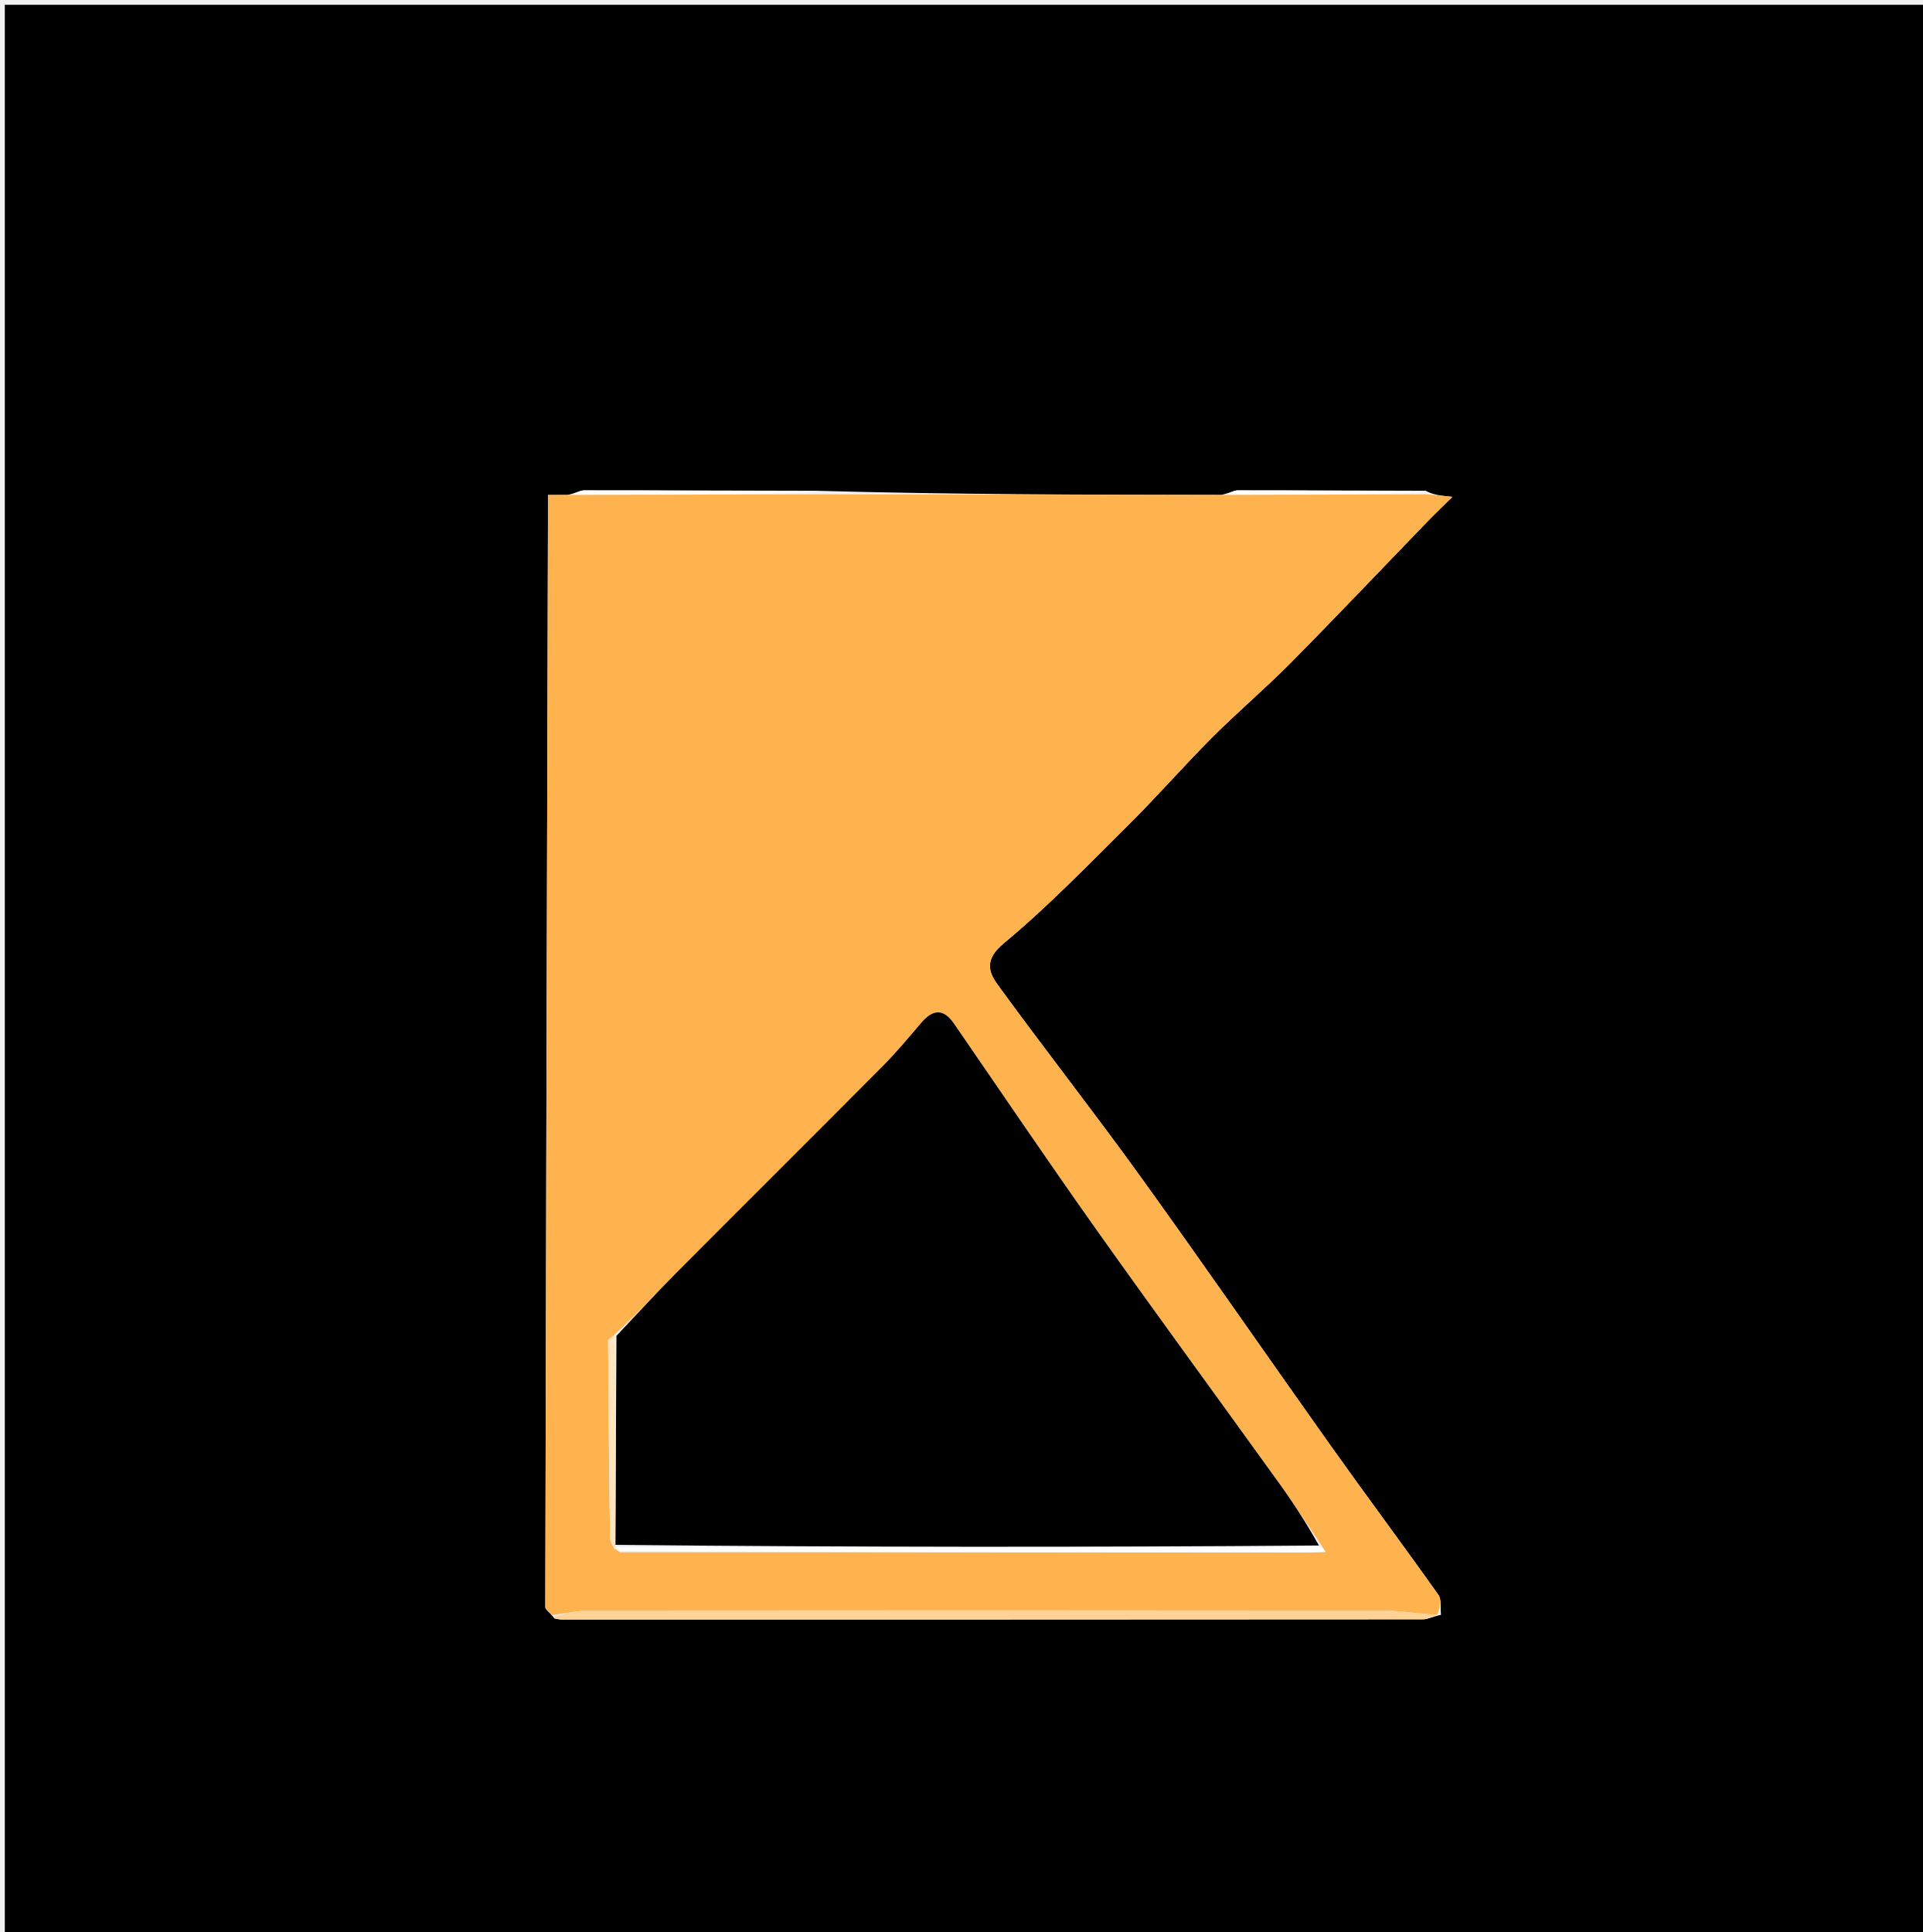
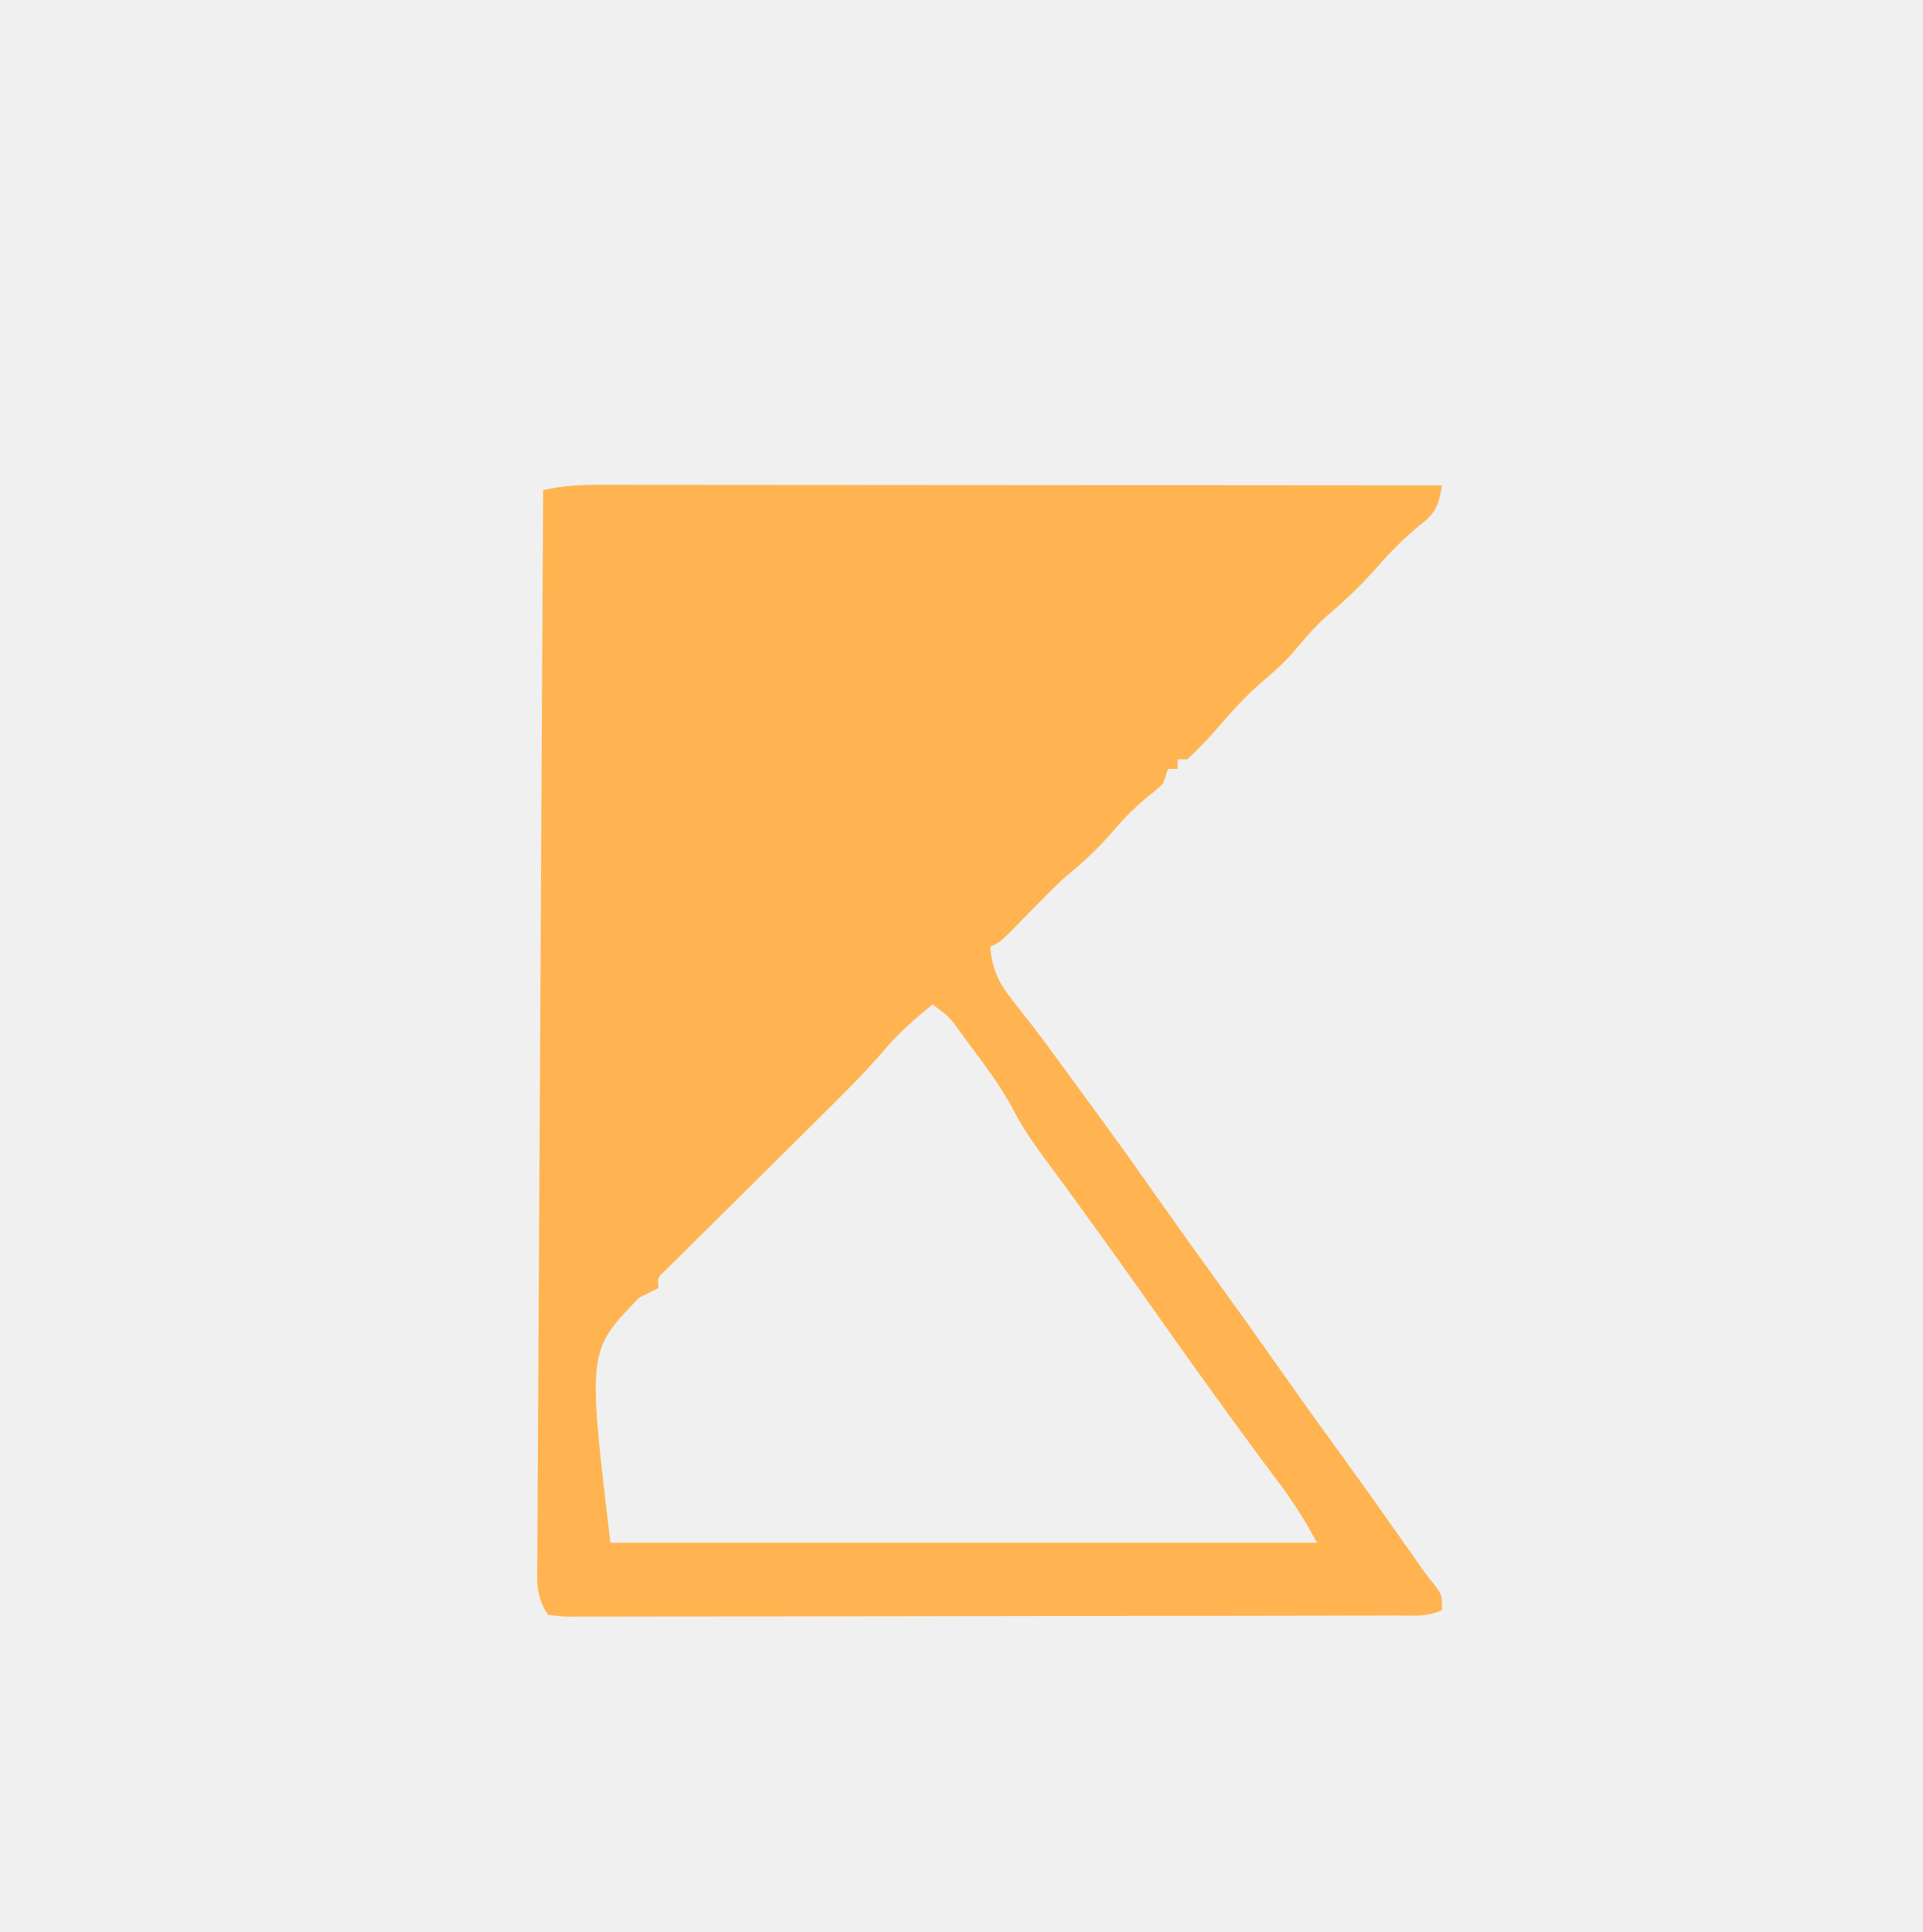
- <svg xmlns="http://www.w3.org/2000/svg" version="1.1" id="Layer_1" x="0px" y="0px" width="100%" viewBox="0 0 400 402" enable-background="new 0 0 400 402" xml:space="preserve">
-   <path fill="#000000" opacity="1" stroke="none" d=" M261,403   C174,403 87.5,403 1,403   C1,269 1,135 1,1   C134.333,1 267.667,1 401,1   C401,135 401,269 401,403   C354.5,403 308,403 261,403  M254.065,102.984   C226.045,102.942 198.025,102.9 169.576,102.111   C153.56,102.074 137.544,102.024 121.528,102.037   C120.683,102.038 119.839,102.572 118.112,102.984   C116.847,102.984 115.582,102.984 114.001,102.984   C114.001,105.468 114.006,107.442 114,109.417   C113.795,184.408 113.585,259.399 113.446,334.39   C113.445,334.94 114.41,335.492 115.371,336.797   C115.865,336.861 116.358,336.982 116.851,336.982   C176.575,336.987 236.299,336.986 296.023,336.941   C297.038,336.941 298.053,336.391 299.793,336   C299.633,334.595 299.956,332.848 299.24,331.838   C291.931,321.527 284.364,311.4 277.043,301.098   C263.728,282.358 250.676,263.43 237.236,244.782   C227.55,231.342 217.307,218.303 207.563,204.903   C205.594,202.195 204.835,199.591 208.797,196.301   C217.984,188.673 226.331,180.016 234.827,171.583   C240.767,165.688 246.276,159.358 252.191,153.436   C257.486,148.134 263.229,143.277 268.497,137.95   C278.091,128.25 287.476,118.344 296.96,108.535   C298.426,107.018 299.956,105.562 302.156,103.386   C299.591,103.124 298.299,102.992 296.577,102.111   C283.559,102.074 270.54,102.021 257.521,102.037   C256.679,102.038 255.837,102.573 254.065,102.984  z" />
-   <path fill="#FFB34E" opacity="1" stroke="none" d=" M114.924,336.043   C114.41,335.492 113.445,334.94 113.446,334.39   C113.585,259.399 113.795,184.408 114,109.417   C114.006,107.442 114.001,105.468 114.001,102.984   C115.582,102.984 116.847,102.984 119.018,102.978   C136.619,102.934 153.312,102.896 170.005,102.858   C198.025,102.9 226.045,102.942 254.995,102.978   C269.619,102.935 283.313,102.897 297.007,102.86   C298.299,102.992 299.591,103.124 302.156,103.386   C299.956,105.562 298.426,107.018 296.96,108.535   C287.476,118.344 278.091,128.25 268.497,137.95   C263.229,143.277 257.486,148.134 252.191,153.436   C246.276,159.358 240.767,165.688 234.827,171.583   C226.331,180.016 217.984,188.673 208.797,196.301   C204.835,199.591 205.594,202.195 207.563,204.903   C217.307,218.303 227.55,231.342 237.236,244.782   C250.676,263.43 263.728,282.358 277.043,301.098   C284.364,311.4 291.931,321.527 299.24,331.838   C299.956,332.848 299.633,334.595 298.99,336.009   C294.555,335.705 290.924,335.121 287.291,335.117   C232.46,335.056 177.63,335.058 122.8,335.11   C120.174,335.113 117.549,335.718 114.924,336.043  M128.982,322.993   C176.747,322.996 224.512,323 272.276,323   C273.44,323 274.604,322.949 275.767,322.922   C275.523,322.529 275.279,322.135 274.678,321.167   C271.862,317.027 269.137,312.821 266.215,308.757   C253.49,291.058 240.592,273.481 227.983,255.7   C217.984,241.599 208.305,227.271 198.504,213.029   C196.234,209.73 194.032,210.021 191.607,212.88   C189.015,215.935 186.439,219.023 183.619,221.861   C169.313,236.265 154.905,250.568 140.59,264.963   C136.38,269.196 132.358,273.615 127.496,278.01   C127.153,278.333 126.506,278.658 126.508,278.979   C126.594,292.659 126.715,306.339 126.924,320.017   C126.939,320.99 127.661,321.953 128.982,322.993  z" />
-   <path fill="#FFD296" opacity="1" stroke="none" d=" M115.148,336.42   C117.549,335.718 120.174,335.113 122.8,335.11   C177.63,335.058 232.46,335.056 287.291,335.117   C290.924,335.121 294.555,335.705 298.628,336.058   C298.053,336.391 297.038,336.941 296.023,336.941   C236.299,336.986 176.575,336.987 116.851,336.982   C116.358,336.982 115.865,336.861 115.148,336.42  z" />
-   <path fill="#FFFFFF" opacity="1" stroke="none" d=" M169.791,102.484   C153.312,102.896 136.619,102.934 119.46,102.915   C119.839,102.572 120.683,102.038 121.528,102.037   C137.544,102.024 153.56,102.074 169.791,102.484  z" />
-   <path fill="#FFFFFF" opacity="1" stroke="none" d=" M296.792,102.485   C283.313,102.897 269.619,102.935 255.459,102.916   C255.837,102.573 256.679,102.038 257.521,102.037   C270.54,102.021 283.559,102.074 296.792,102.485  z" />
-   <path fill="#000000" opacity="1" stroke="none" d=" M128.25,277.949   C132.358,273.615 136.38,269.196 140.59,264.963   C154.905,250.568 169.313,236.265 183.619,221.861   C186.439,219.023 189.015,215.935 191.607,212.88   C194.032,210.021 196.234,209.73 198.504,213.029   C208.305,227.271 217.984,241.599 227.983,255.7   C240.592,273.481 253.49,291.058 266.215,308.757   C269.137,312.821 271.862,317.027 274.393,321.574   C225.421,321.955 176.733,321.929 128.024,321.441   C128.085,306.635 128.168,292.292 128.25,277.949  z" />
-   <path fill="#FFFFFF" opacity="1" stroke="none" d=" M128.045,321.904   C176.733,321.929 225.421,321.955 274.572,321.861   C275.279,322.135 275.523,322.529 275.767,322.922   C274.604,322.949 273.44,323 272.276,323   C224.512,323 176.747,322.996 128.508,322.703   C128.038,322.243 128.041,322.073 128.045,321.904  z" />
-   <path fill="#FFE4BF" opacity="1" stroke="none" d=" M128.024,321.441   C128.041,322.073 128.038,322.243 128.044,322.667   C127.661,321.953 126.939,320.99 126.924,320.017   C126.715,306.339 126.594,292.659 126.508,278.979   C126.506,278.658 127.153,278.333 127.873,277.98   C128.168,292.292 128.085,306.635 128.024,321.441  z" />
+ <svg xmlns="http://www.w3.org/2000/svg" version="1.1" width="400" height="402">
+   <path d="M0 0 C0.747 -0.001 1.495 -0.002 2.265 -0.003 C4.765 -0.004 7.264 0.001 9.764 0.007 C11.558 0.007 13.352 0.007 15.145 0.006 C20.013 0.006 24.88 0.012 29.747 0.019 C34.835 0.025 39.923 0.026 45.01 0.027 C54.643 0.03 64.276 0.038 73.909 0.048 C84.876 0.059 95.844 0.065 106.811 0.07 C129.37 0.08 151.93 0.098 174.489 0.12 C173.805 4.176 173.279 5.769 169.989 8.308 C166.666 11.032 163.818 13.884 160.989 17.12 C157.671 20.894 154.225 24.178 150.388 27.409 C147.756 29.781 145.555 32.451 143.271 35.152 C141.457 37.157 139.552 38.875 137.489 40.62 C134.001 43.576 131.053 46.777 128.091 50.253 C125.997 52.694 123.864 54.949 121.489 57.12 C120.829 57.12 120.169 57.12 119.489 57.12 C119.489 57.78 119.489 58.44 119.489 59.12 C118.829 59.12 118.169 59.12 117.489 59.12 C117.159 60.11 116.829 61.1 116.489 62.12 C115.106 63.444 115.106 63.444 113.364 64.808 C110.618 67.067 108.285 69.404 105.989 72.12 C103.248 75.347 100.36 78.07 97.103 80.765 C94.749 82.742 92.636 84.921 90.489 87.12 C89.097 88.54 87.701 89.956 86.302 91.37 C85.628 92.056 84.953 92.742 84.259 93.448 C82.489 95.12 82.489 95.12 80.489 96.12 C80.968 101.058 82.289 103.7 85.364 107.558 C86.175 108.597 86.986 109.636 87.821 110.706 C88.255 111.258 88.689 111.809 89.136 112.377 C91.507 115.431 93.775 118.559 96.052 121.683 C96.992 122.968 97.932 124.253 98.872 125.538 C99.32 126.151 99.767 126.764 100.229 127.395 C101.332 128.905 102.438 130.413 103.544 131.921 C108.006 138.021 112.367 144.189 116.716 150.37 C120.435 155.648 124.2 160.892 127.989 166.12 C132.7 172.621 137.352 179.159 141.97 185.726 C146.135 191.639 150.367 197.502 154.612 203.359 C158.997 209.418 163.322 215.519 167.62 221.64 C168.085 222.301 168.55 222.962 169.028 223.644 C169.457 224.256 169.885 224.868 170.326 225.498 C171.284 226.833 172.297 228.128 173.325 229.409 C174.489 231.12 174.489 231.12 174.489 234.12 C171.529 235.6 168.523 235.265 165.277 235.261 C164.525 235.264 163.774 235.267 162.999 235.27 C160.467 235.278 157.935 235.28 155.403 235.281 C153.594 235.286 151.784 235.291 149.974 235.296 C145.048 235.31 140.123 235.316 135.197 235.32 C132.124 235.323 129.05 235.327 125.976 235.332 C116.368 235.346 106.761 235.355 97.153 235.359 C86.044 235.364 74.935 235.381 63.826 235.41 C55.25 235.432 46.674 235.442 38.098 235.443 C32.971 235.444 27.843 235.45 22.716 235.468 C17.896 235.484 13.077 235.487 8.257 235.478 C6.484 235.477 4.711 235.481 2.938 235.491 C0.526 235.504 -1.886 235.498 -4.298 235.488 C-5.007 235.496 -5.716 235.504 -6.446 235.512 C-8.397 235.492 -8.397 235.492 -11.511 235.12 C-14.18 231.116 -13.764 227.636 -13.713 222.99 C-13.711 222.044 -13.708 221.098 -13.706 220.124 C-13.696 216.94 -13.671 213.758 -13.646 210.575 C-13.636 208.298 -13.626 206.022 -13.617 203.746 C-13.591 197.554 -13.552 191.362 -13.512 185.17 C-13.471 178.704 -13.442 172.238 -13.411 165.772 C-13.359 154.914 -13.299 144.057 -13.234 133.2 C-13.167 122.017 -13.105 110.833 -13.048 99.649 C-13.044 98.96 -13.041 98.271 -13.037 97.561 C-13.02 94.103 -13.002 90.646 -12.985 87.188 C-12.84 58.499 -12.68 29.81 -12.511 1.12 C-8.324 0.105 -4.283 -0.018 0 0 Z M68.489 108.12 C64.808 111.125 61.432 114.066 58.374 117.707 C53.967 122.805 49.193 127.505 44.399 132.237 C43.445 133.185 42.491 134.133 41.537 135.081 C37.522 139.072 33.501 143.057 29.476 147.037 C27 149.487 24.529 151.941 22.061 154.398 C20.666 155.783 19.266 157.163 17.866 158.543 C17.027 159.378 16.189 160.213 15.325 161.073 C14.211 162.176 14.211 162.176 13.075 163.301 C11.27 164.969 11.27 164.969 11.489 167.12 C10.169 167.78 8.849 168.44 7.489 169.12 C-3.283 180.152 -3.283 180.152 1.489 220.12 C49.999 220.12 98.509 220.12 148.489 220.12 C145.505 214.765 145.505 214.765 142.149 209.788 C141.733 209.227 141.317 208.666 140.888 208.088 C140.447 207.5 140.006 206.913 139.552 206.308 C138.572 204.987 137.593 203.665 136.614 202.343 C136.104 201.655 135.593 200.967 135.067 200.257 C132.37 196.605 129.71 192.926 127.052 189.245 C126.506 188.489 125.96 187.734 125.398 186.955 C121.231 181.174 117.118 175.357 113.018 169.528 C109.294 164.242 105.527 158.987 101.739 153.745 C100.918 152.608 100.918 152.608 100.081 151.449 C97.76 148.239 95.434 145.035 93.067 141.859 C90.191 137.982 87.458 134.225 85.239 129.933 C82.719 125.162 79.526 120.93 76.302 116.62 C75.766 115.901 75.23 115.181 74.678 114.44 C72.065 110.728 72.065 110.728 68.489 108.12 Z " fill="#FFB451" transform="translate(125.5107,100.8797)" />
+   <path d="" fill="#FFFFFF" transform="translate(0,0)" />
</svg>
